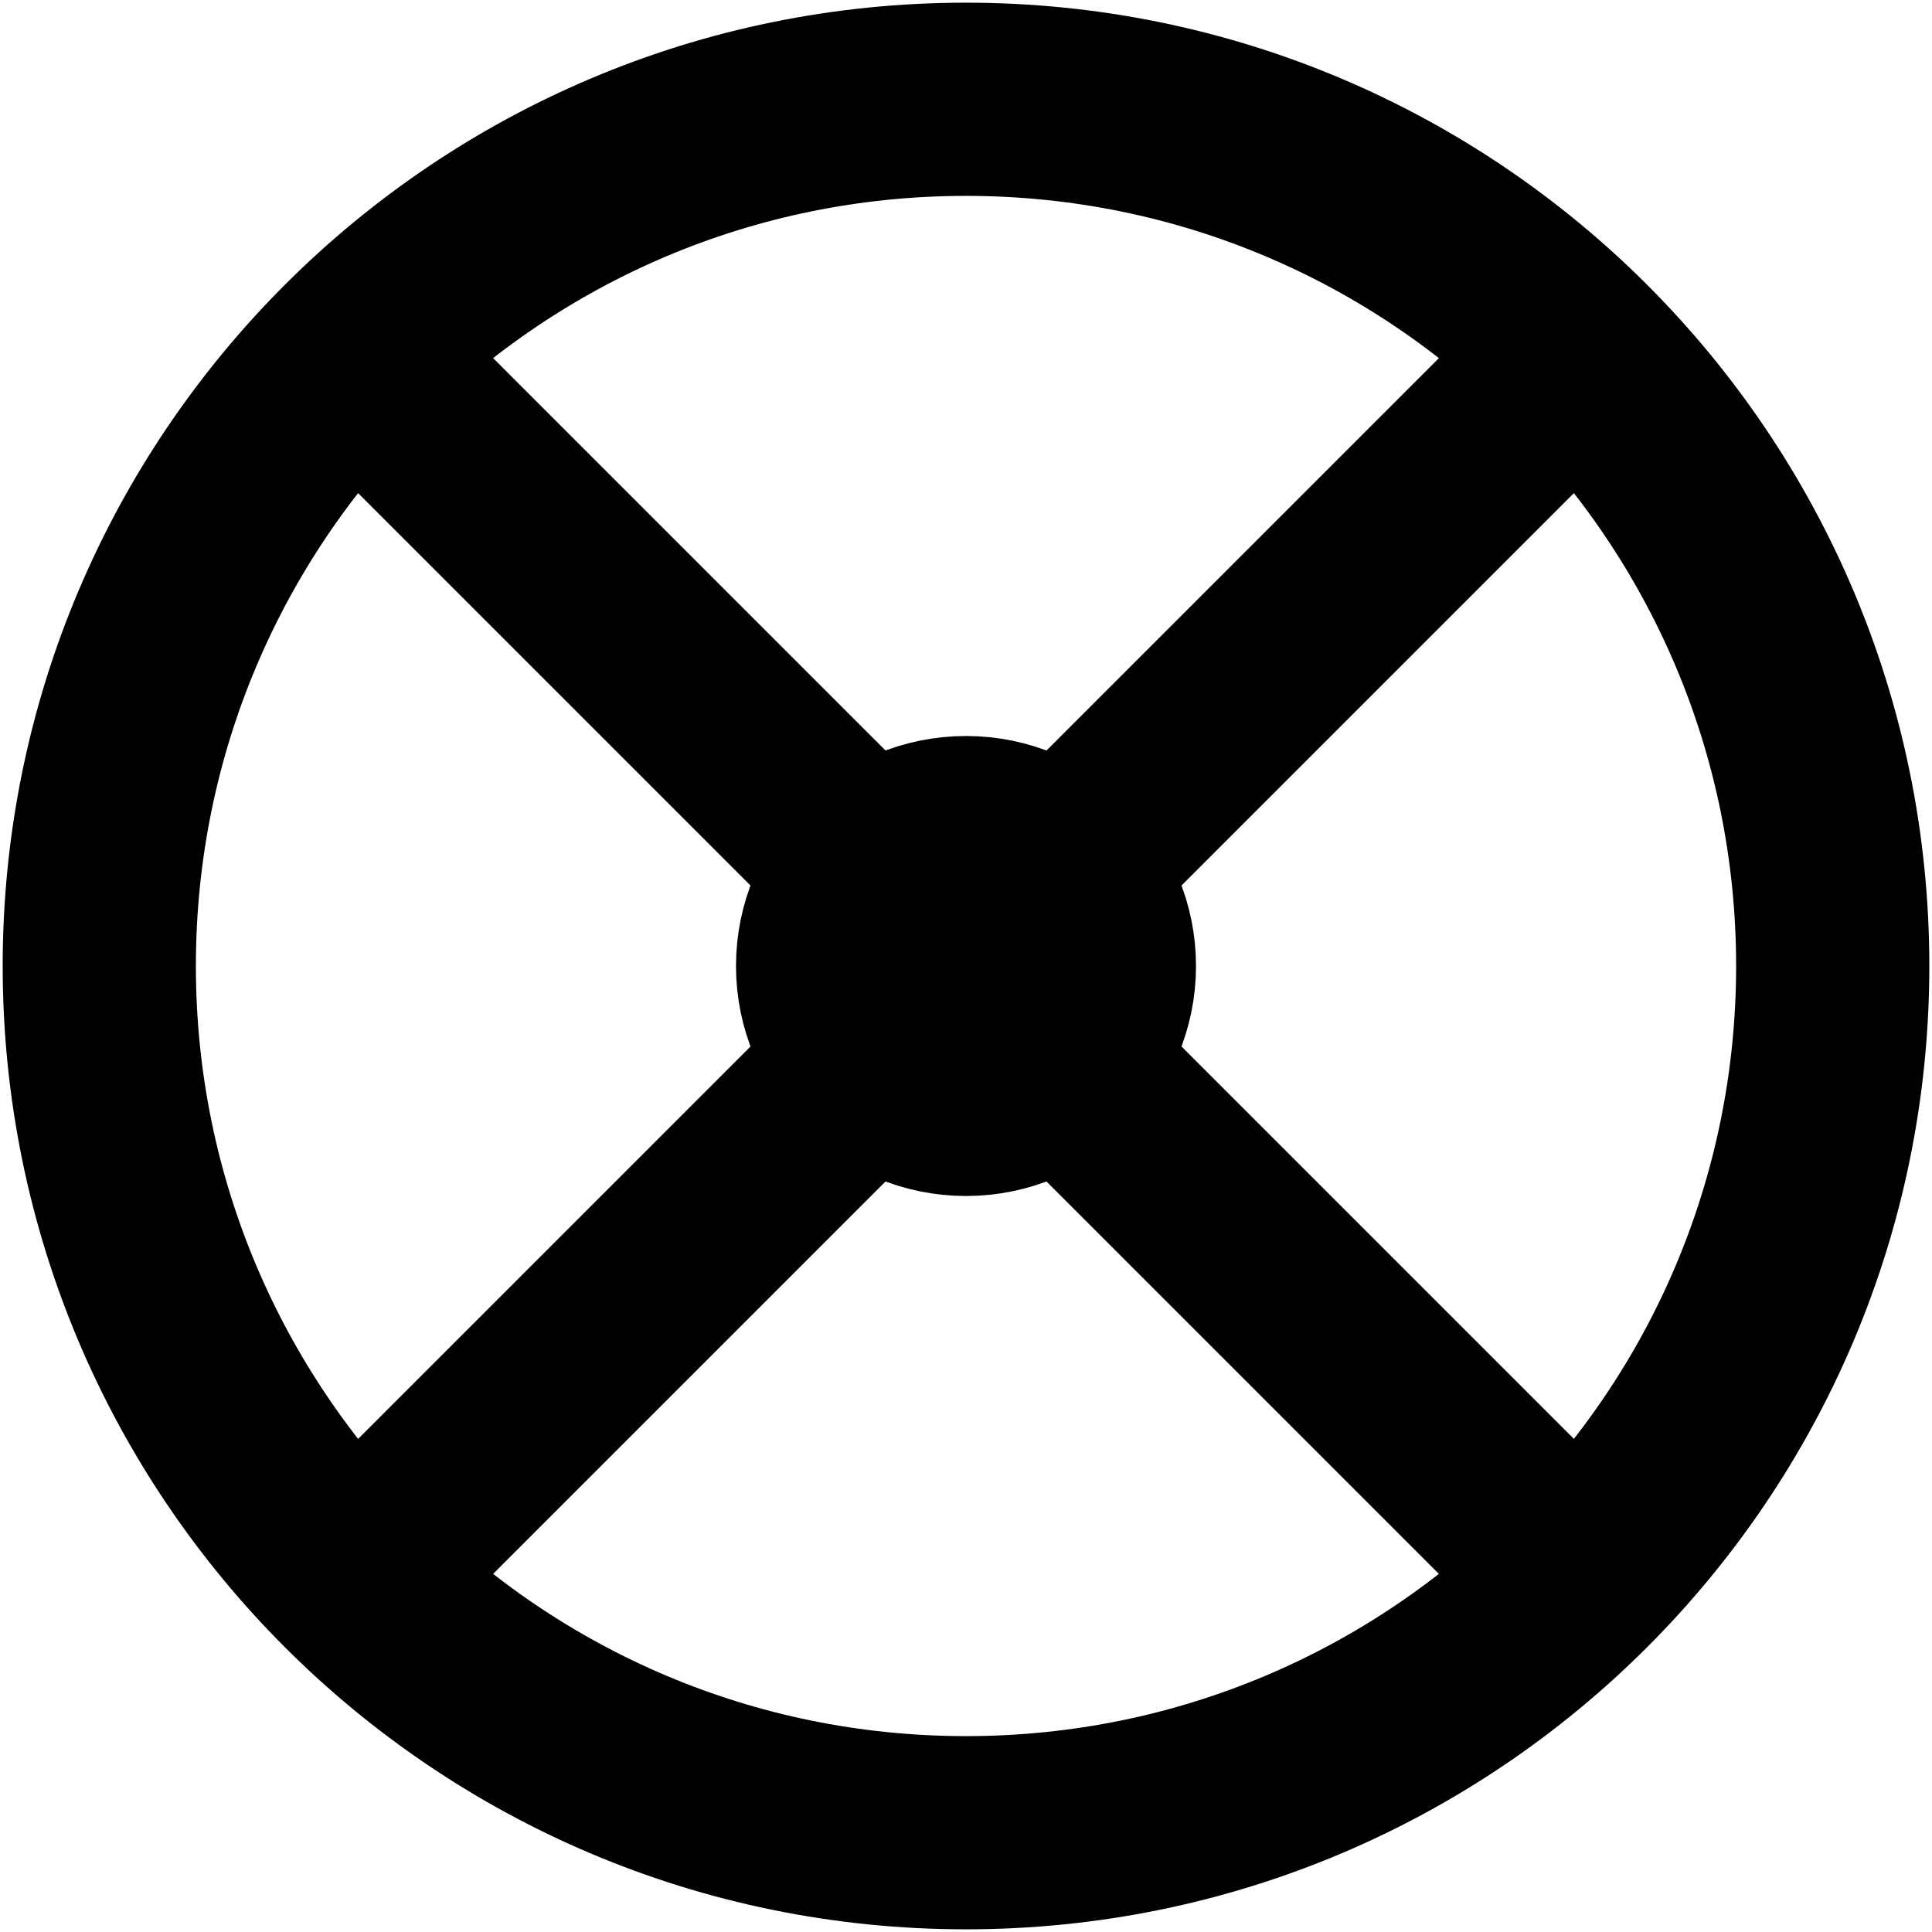
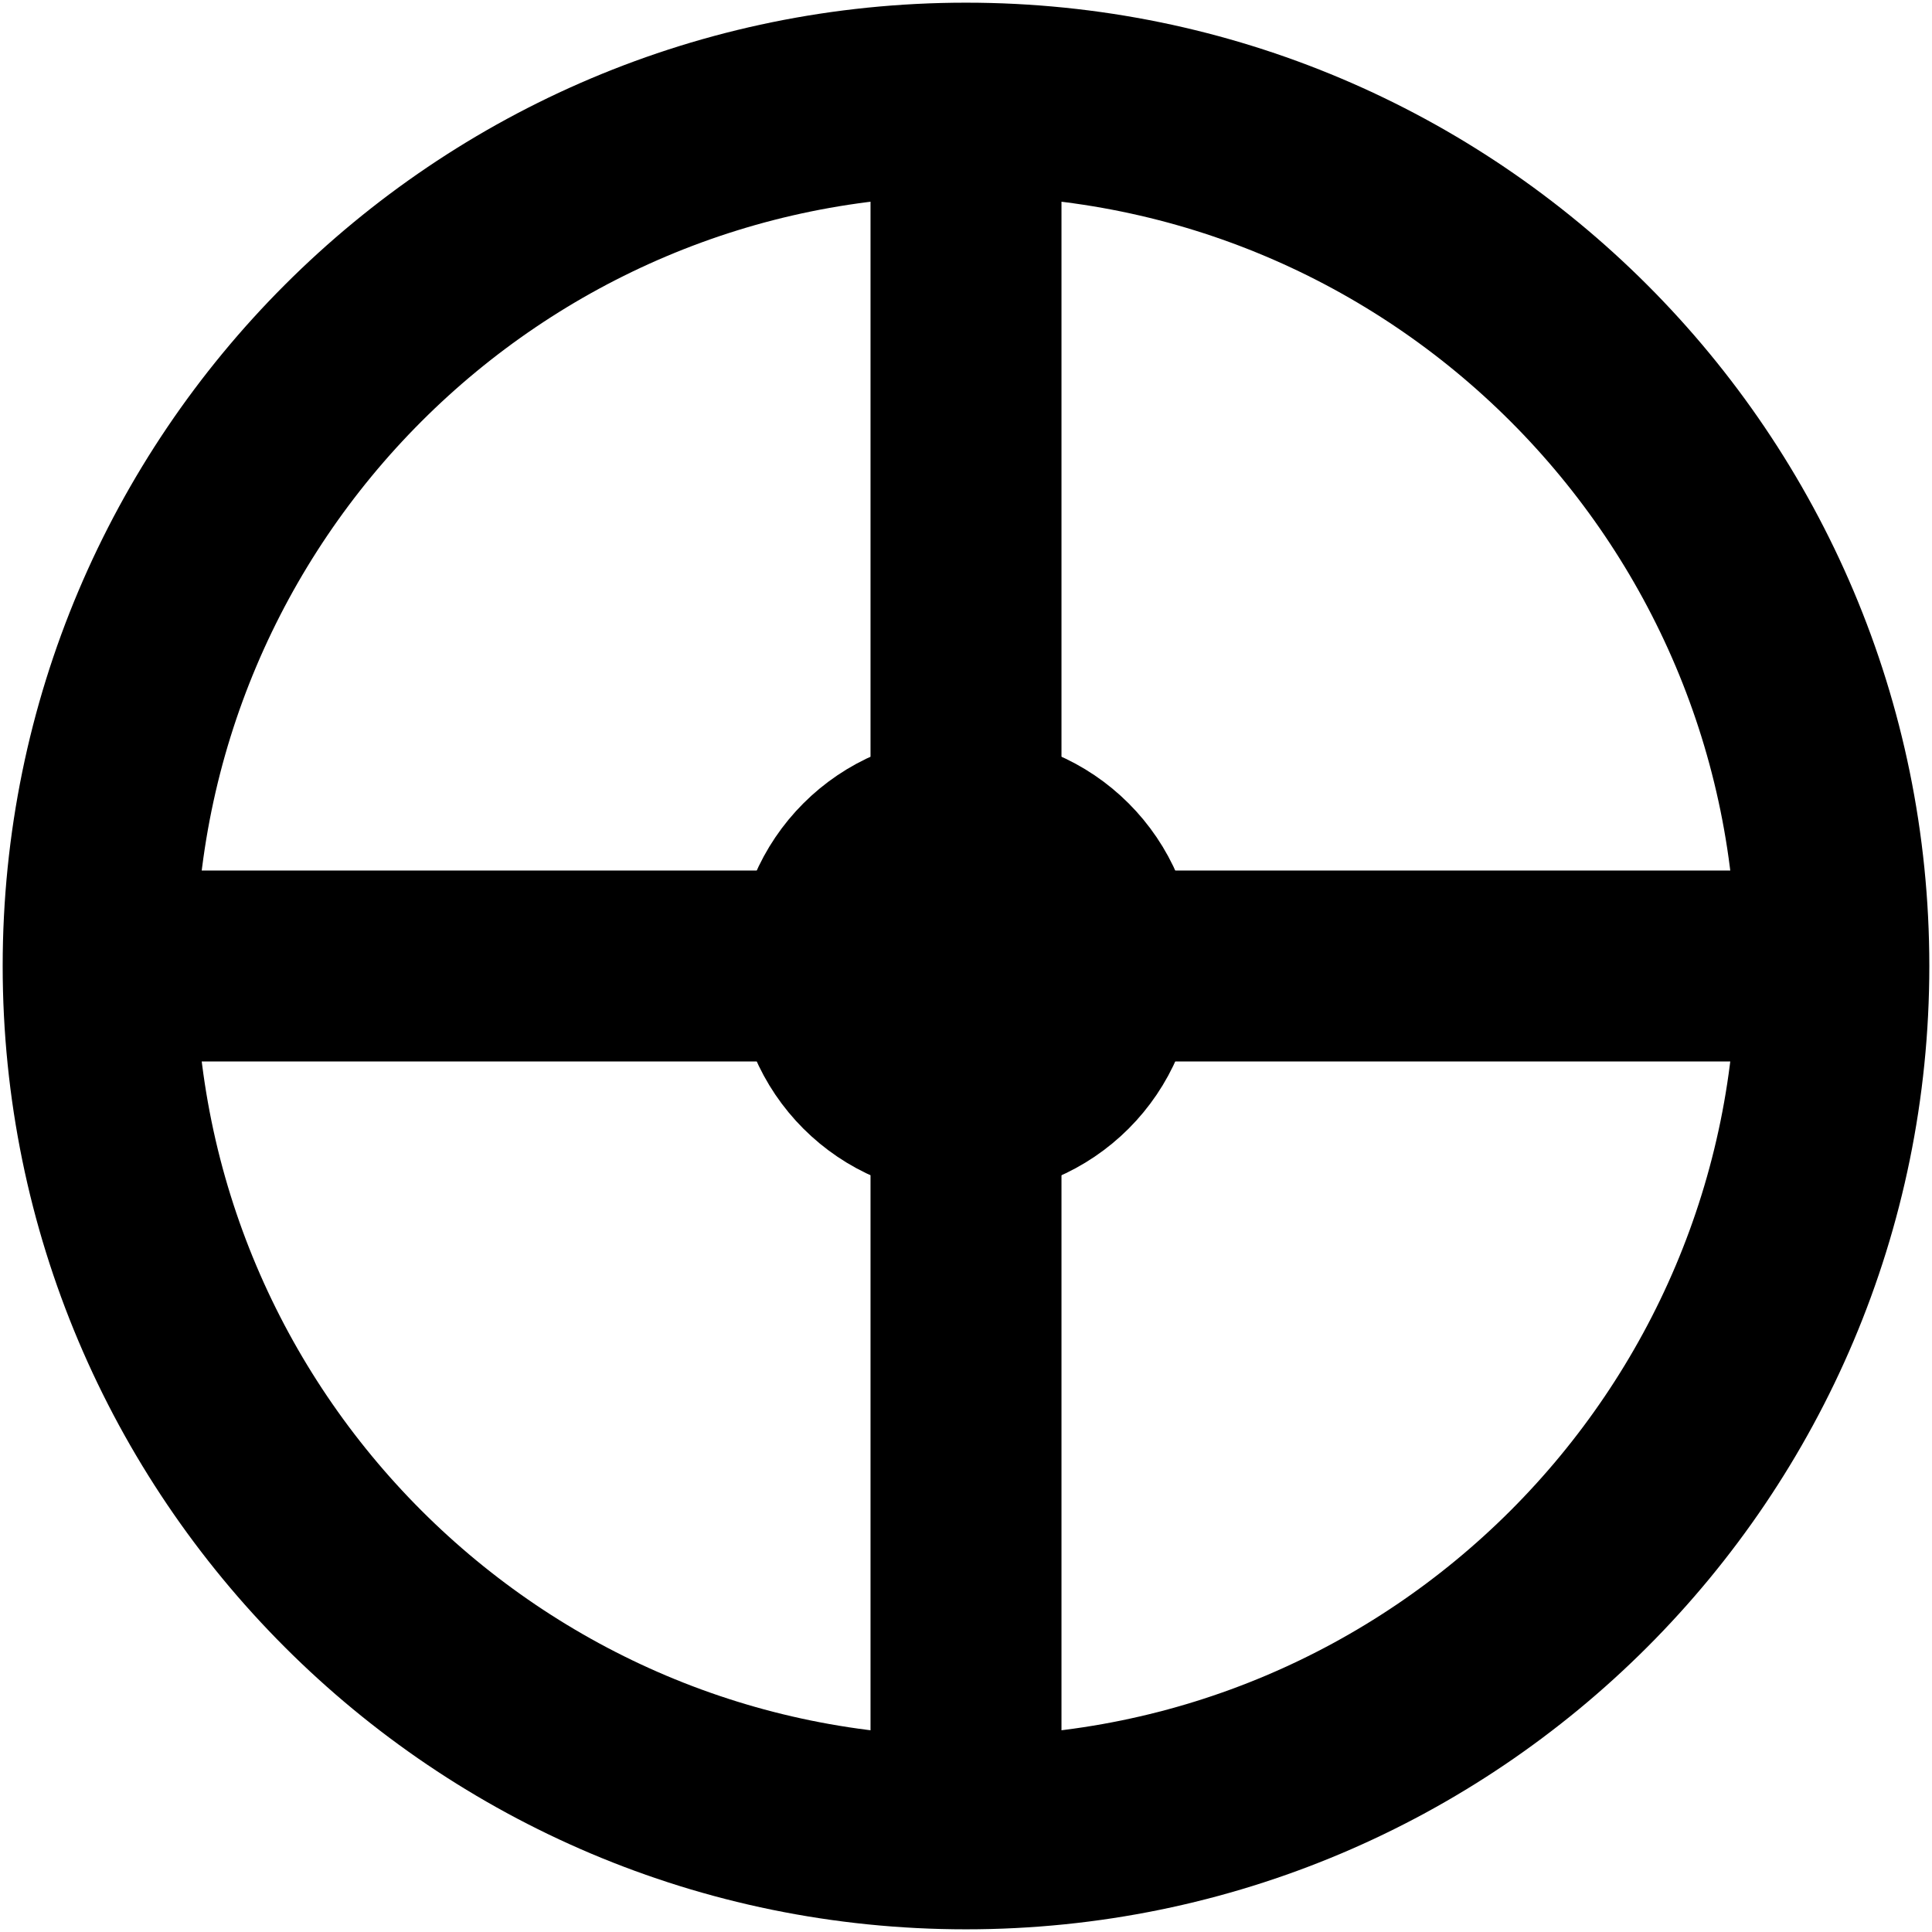
<svg xmlns="http://www.w3.org/2000/svg" width="600" height="600" viewBox="0 0 600 600" id="svg4136" version="1.1">
  <defs id="defs4138" />
  <g id="layer1" transform="translate(0,-452.3622)">
    <circle style="opacity:1;fill:none;fill-opacity:1;stroke:#000000;stroke-width:60;stroke-linejoin:miter;stroke-miterlimit:33.5;stroke-dasharray:none;stroke-opacity:1" id="path4800" cx="300" cy="752.362" r="269.168" />
    <circle style="opacity:1;fill:#000000;fill-opacity:1;stroke:#000000;stroke-width:60;stroke-linejoin:miter;stroke-miterlimit:33.5;stroke-dasharray:none;stroke-opacity:1" id="path4802" cx="300" cy="752.362" r="41.429" />
-     <g id="g839" transform="rotate(-45,300,752.3622)">
+     <g id="g839" transform="translate(5.1914667e-6,-8.8320471e-6)">
      <rect y="497.804" x="279.797" height="509.117" width="40.406" id="rect833" style="fill:#000000;fill-opacity:1;stroke:#000000;stroke-width:18.898;stroke-linecap:round;stroke-miterlimit:4;stroke-dasharray:none;stroke-opacity:1" />
      <rect transform="rotate(90)" style="fill:#000000;fill-opacity:1;stroke:#000000;stroke-width:18.898;stroke-linecap:round;stroke-miterlimit:4;stroke-dasharray:none;stroke-opacity:1" id="rect835" width="40.406" height="509.117" x="732.159" y="-554.558" />
    </g>
  </g>
</svg>
